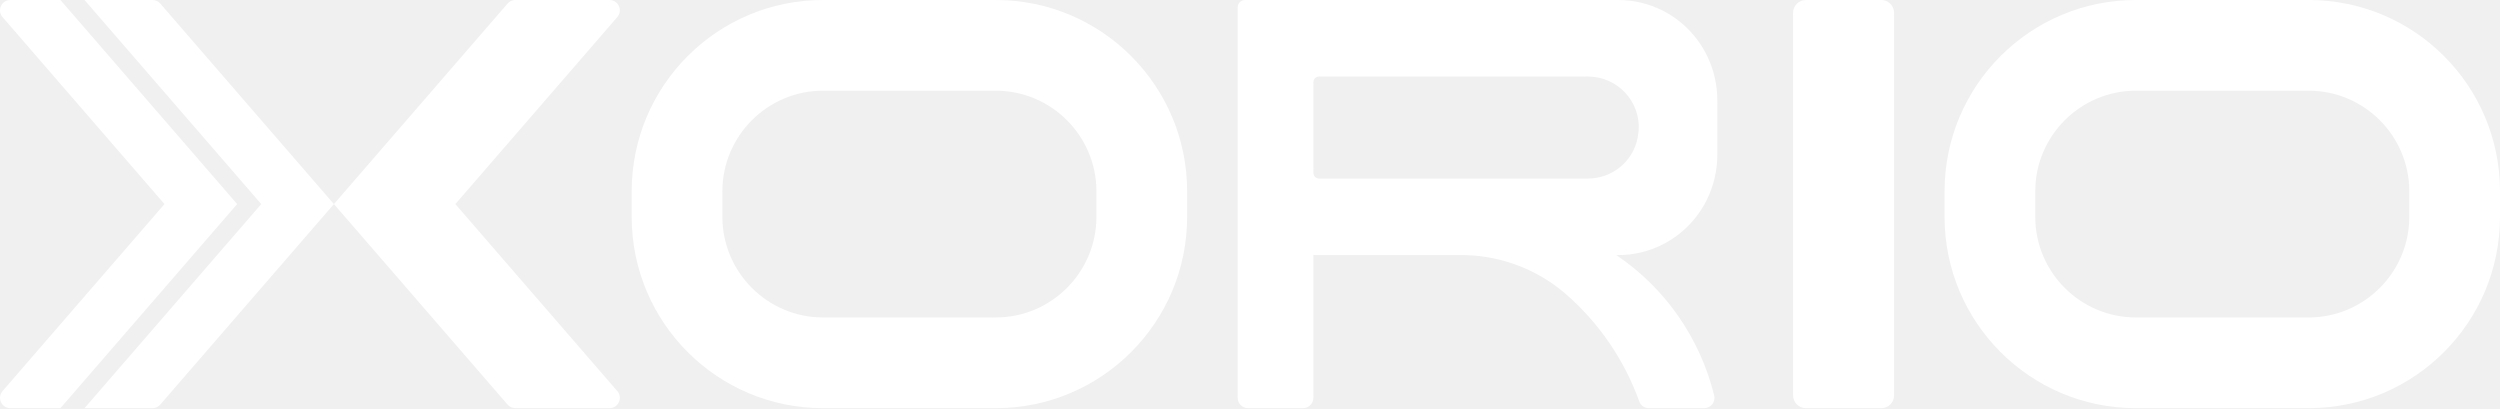
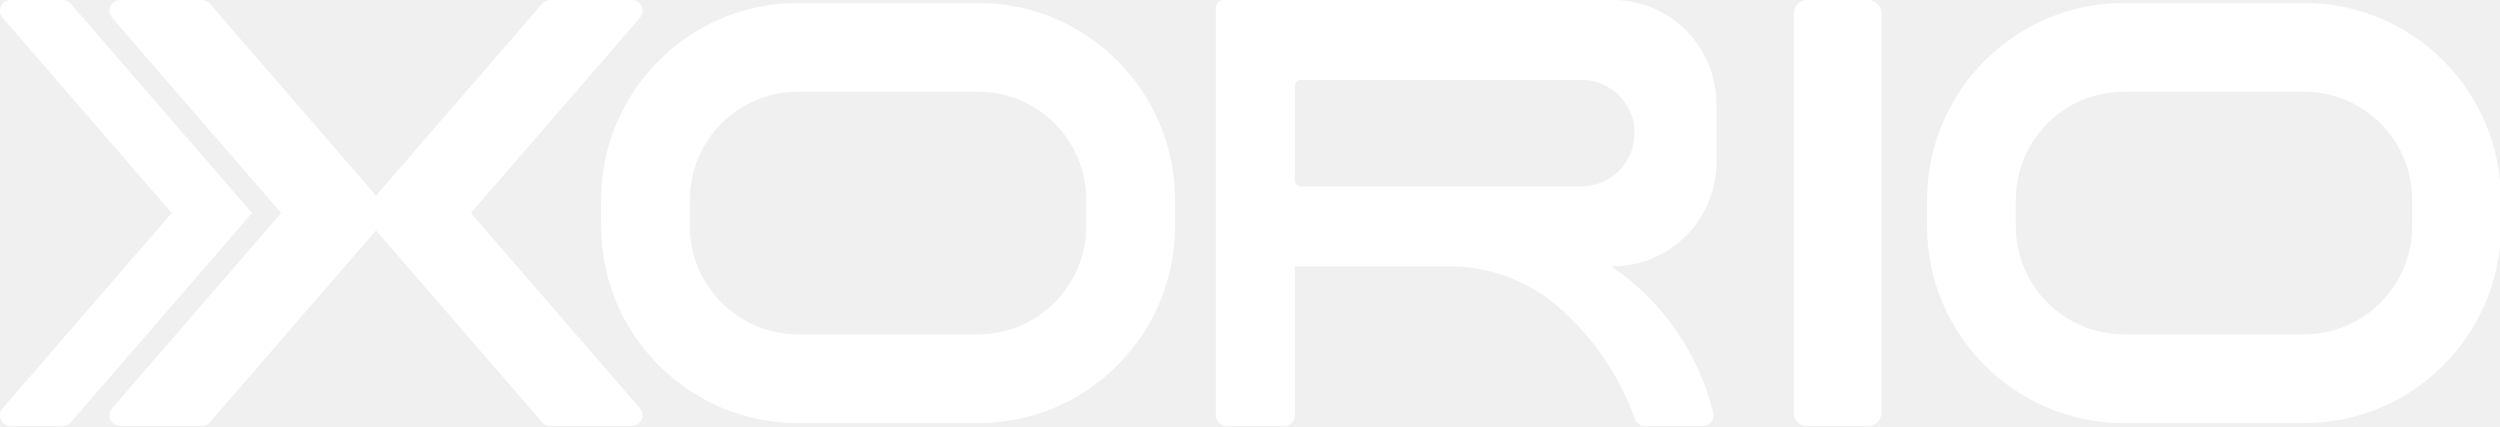
- <svg xmlns="http://www.w3.org/2000/svg" width="882" height="144" viewBox="0 0 882 144" fill="none">
-   <g clip-path="url(#clip0_386_379)">
-     <path d="M215.02 144H181.82C180.76 144 179.76 143.54 179.07 142.74L117.81 72L179.07 1.26C179.76 0.46 180.77 0 181.83 0H215.03C218.15 0 219.83 3.67 217.78 6.03L160.65 72L217.78 137.97C219.82 140.33 218.15 144 215.03 144H215.02Z" fill="white" />
-     <path d="M3.65 144H21.32L83.67 72L21.32 0H3.65C0.53 0 -1.15 3.67 0.9 6.03L58.03 72L0.9 137.97C-1.14 140.33 0.53 144 3.65 144Z" fill="white" />
-     <path d="M29.81 144H53.79C54.85 144 55.85 143.54 56.54 142.74L117.8 72L56.55 1.26C55.86 0.46 54.85 0 53.8 0H29.82L92.17 72L29.82 144H29.81Z" fill="white" />
-     <path d="M663.72 0H637.11C634.619 0 632.6 2.019 632.6 4.51V139.49C632.6 141.981 634.619 144 637.11 144H663.72C666.211 144 668.23 141.981 668.23 139.49V4.51C668.23 2.019 666.211 0 663.72 0Z" fill="white" />
-     <path d="M601.22 144C603.59 144 605.33 141.78 604.76 139.48C599.75 119.22 587.44 101.58 570.25 90H570.9C576.33 90 581.69 88.72 586.54 86.27C593.31 82.85 598.8 77.3 602.18 70.46C604.61 65.55 605.87 60.14 605.87 54.65V35.34C605.87 29.85 604.61 24.44 602.18 19.53C598.8 12.69 593.31 7.14 586.54 3.72C581.68 1.28 576.33 0 570.9 0H439.26C437.82 0 436.65 1.17 436.65 2.61V140.35C436.65 142.36 438.28 143.99 440.29 143.99H459.72C461.73 143.99 463.36 142.36 463.36 140.35V89.99H515.54C525.66 89.99 535.59 92.72 544.29 97.88C547.14 99.57 549.84 101.5 552.34 103.67C564.09 113.86 573.06 126.95 578.36 141.69C578.86 143.08 580.19 143.99 581.67 143.99H601.22V144ZM560.25 63H465.37C464.26 63 463.36 62.1 463.36 60.99V29.01C463.36 27.9 464.26 27 465.37 27H560.25C570.6 27 579.01 35.88 578.08 46.29C578 47.14 577.88 47.97 577.72 48.77C576.05 57.1 568.66 62.99 560.25 62.99V63Z" fill="white" />
-     <path d="M351.32 32C370.89 32 386.82 47.93 386.82 67.5V76.5C386.82 96.07 370.89 112 351.32 112H290.36C270.79 112 254.86 96.07 254.86 76.5V67.5C254.86 47.93 270.78 32 290.36 32H351.32ZM351.32 0H290.36C253.08 0 222.86 30.22 222.86 67.5V76.5C222.86 113.78 253.08 144 290.36 144H351.32C388.6 144 418.82 113.78 418.82 76.5V67.5C418.82 30.22 388.6 0 351.32 0Z" fill="white" />
-     <path d="M814.5 32C834.07 32 850 47.93 850 67.5V76.5C850 96.07 834.07 112 814.5 112H753.54C733.97 112 718.04 96.07 718.04 76.5V67.5C718.04 47.93 733.97 32 753.54 32H814.5ZM814.5 0H753.54C716.26 0 686.04 30.22 686.04 67.5V76.5C686.04 113.78 716.26 144 753.54 144H814.5C851.78 144 882 113.78 882 76.5V67.5C882 30.22 851.78 0 814.5 0Z" fill="white" />
+ <svg xmlns="http://www.w3.org/2000/svg" width="845" height="144" viewBox="0 0 845 144" fill="none">
+   <mask id="mask0_389_1146" style="mask-type:luminance" maskUnits="userSpaceOnUse" x="-21" y="0" width="866" height="144">
+     <path d="M845 0H-21V144H845V0Z" fill="white" />
+   </mask>
+   <g mask="url(#mask0_389_1146)">
+     <path d="M631.431 0H610.821C608.331 0 606.311 2.02 606.311 4.51V139.49C606.311 141.98 608.331 144 610.821 144H631.431C633.921 144 635.941 141.98 635.941 139.49V4.51C635.941 2.02 633.921 0 631.431 0Z" fill="white" />
+     <path d="M575.53 144C577.9 144 579.64 141.78 579.07 139.48C574.06 119.22 561.75 101.58 544.56 90H545.21C550.64 90 556 88.72 560.85 86.27C567.62 82.85 573.11 77.3 576.49 70.46C578.92 65.55 580.18 60.14 580.18 54.65V35.34C580.18 29.85 578.92 24.44 576.49 19.53C573.11 12.69 567.62 7.14 560.85 3.72C556 1.28 550.64 0 545.21 0H413.57C412.13 0 410.96 1.17 410.96 2.61V140.35C410.96 142.36 412.59 143.99 414.6 143.99H434.03C436.04 143.99 437.67 142.36 437.67 140.35V89.99H489.85C499.97 89.99 509.9 92.72 518.6 97.88C521.45 99.57 524.15 101.5 526.65 103.67C538.4 113.86 547.37 126.95 552.67 141.69C553.17 143.08 554.5 143.99 555.98 143.99H575.53V144ZM534.56 63H439.68C438.57 63 437.67 62.1 437.67 60.99V29.01C437.67 27.9 438.57 27 439.68 27H534.56C544.91 27 553.32 35.88 552.39 46.29C552.31 47.14 552.19 47.97 552.03 48.77C550.36 57.1 542.97 62.99 534.56 62.99V63Z" fill="white" />
+     <path d="M330.641 1H269.681C233.011 1 203.181 30.83 203.181 67.5V76.5C203.181 113.17 233.011 143 269.681 143H330.641C367.311 143 397.141 113.17 397.141 76.5V67.5C397.141 30.83 367.311 1 330.641 1ZM367.141 76.5C367.141 96.63 350.771 113 330.641 113H269.681C249.551 113 233.181 96.63 233.181 76.5V67.5C233.181 47.37 249.551 31 269.681 31H330.641C350.771 31 367.141 47.37 367.141 67.5V76.5Z" fill="white" />
+     <path d="M778.811 1H717.851C681.181 1 651.351 30.83 651.351 67.5V76.5C651.351 113.17 681.181 143 717.851 143H778.811C815.481 143 845.311 113.17 845.311 76.5V67.5C845.311 30.83 815.481 1 778.811 1ZM815.311 76.5C815.311 96.63 798.941 113 778.811 113H717.851C697.721 113 681.351 96.63 681.351 76.5V67.5C681.351 47.37 697.721 31 717.851 31H778.811C798.941 31 815.311 47.37 815.311 67.5V76.5Z" fill="white" />
+     <path d="M40.66 0H68.18C69.24 0 70.24 0.46 70.93 1.26L132.19 72L70.93 142.74C70.24 143.54 69.23 144 68.18 144H40.66C37.54 144 35.86 140.33 37.91 137.97L95.04 72L37.9 6.03C35.86 3.67 37.53 0 40.65 0H40.66Z" fill="white" />
+     <path d="M3.66 0H21.18C22.24 0 23.24 0.46 23.93 1.26L85.19 72L23.93 142.74C23.24 143.54 22.23 144 21.18 144H3.66C0.54 144 -1.14 140.33 0.91 137.97L58.04 72L0.9 6.03C-1.14 3.67 0.53 0 3.65 0H3.66Z" fill="white" />
+     <path d="M213.53 0H186.01C184.95 0 183.95 0.46 183.26 1.26L122 72L183.26 142.74C183.95 143.54 184.96 144 186.01 144H213.53C216.65 144 218.33 140.33 216.28 137.97L159.15 72L216.29 6.03C218.33 3.67 216.66 0 213.54 0H213.53Z" fill="white" />
  </g>
-   <defs>
-     <clipPath id="clip0_386_379">
-       <rect width="882" height="144" fill="white" />
-     </clipPath>
-   </defs>
</svg>
